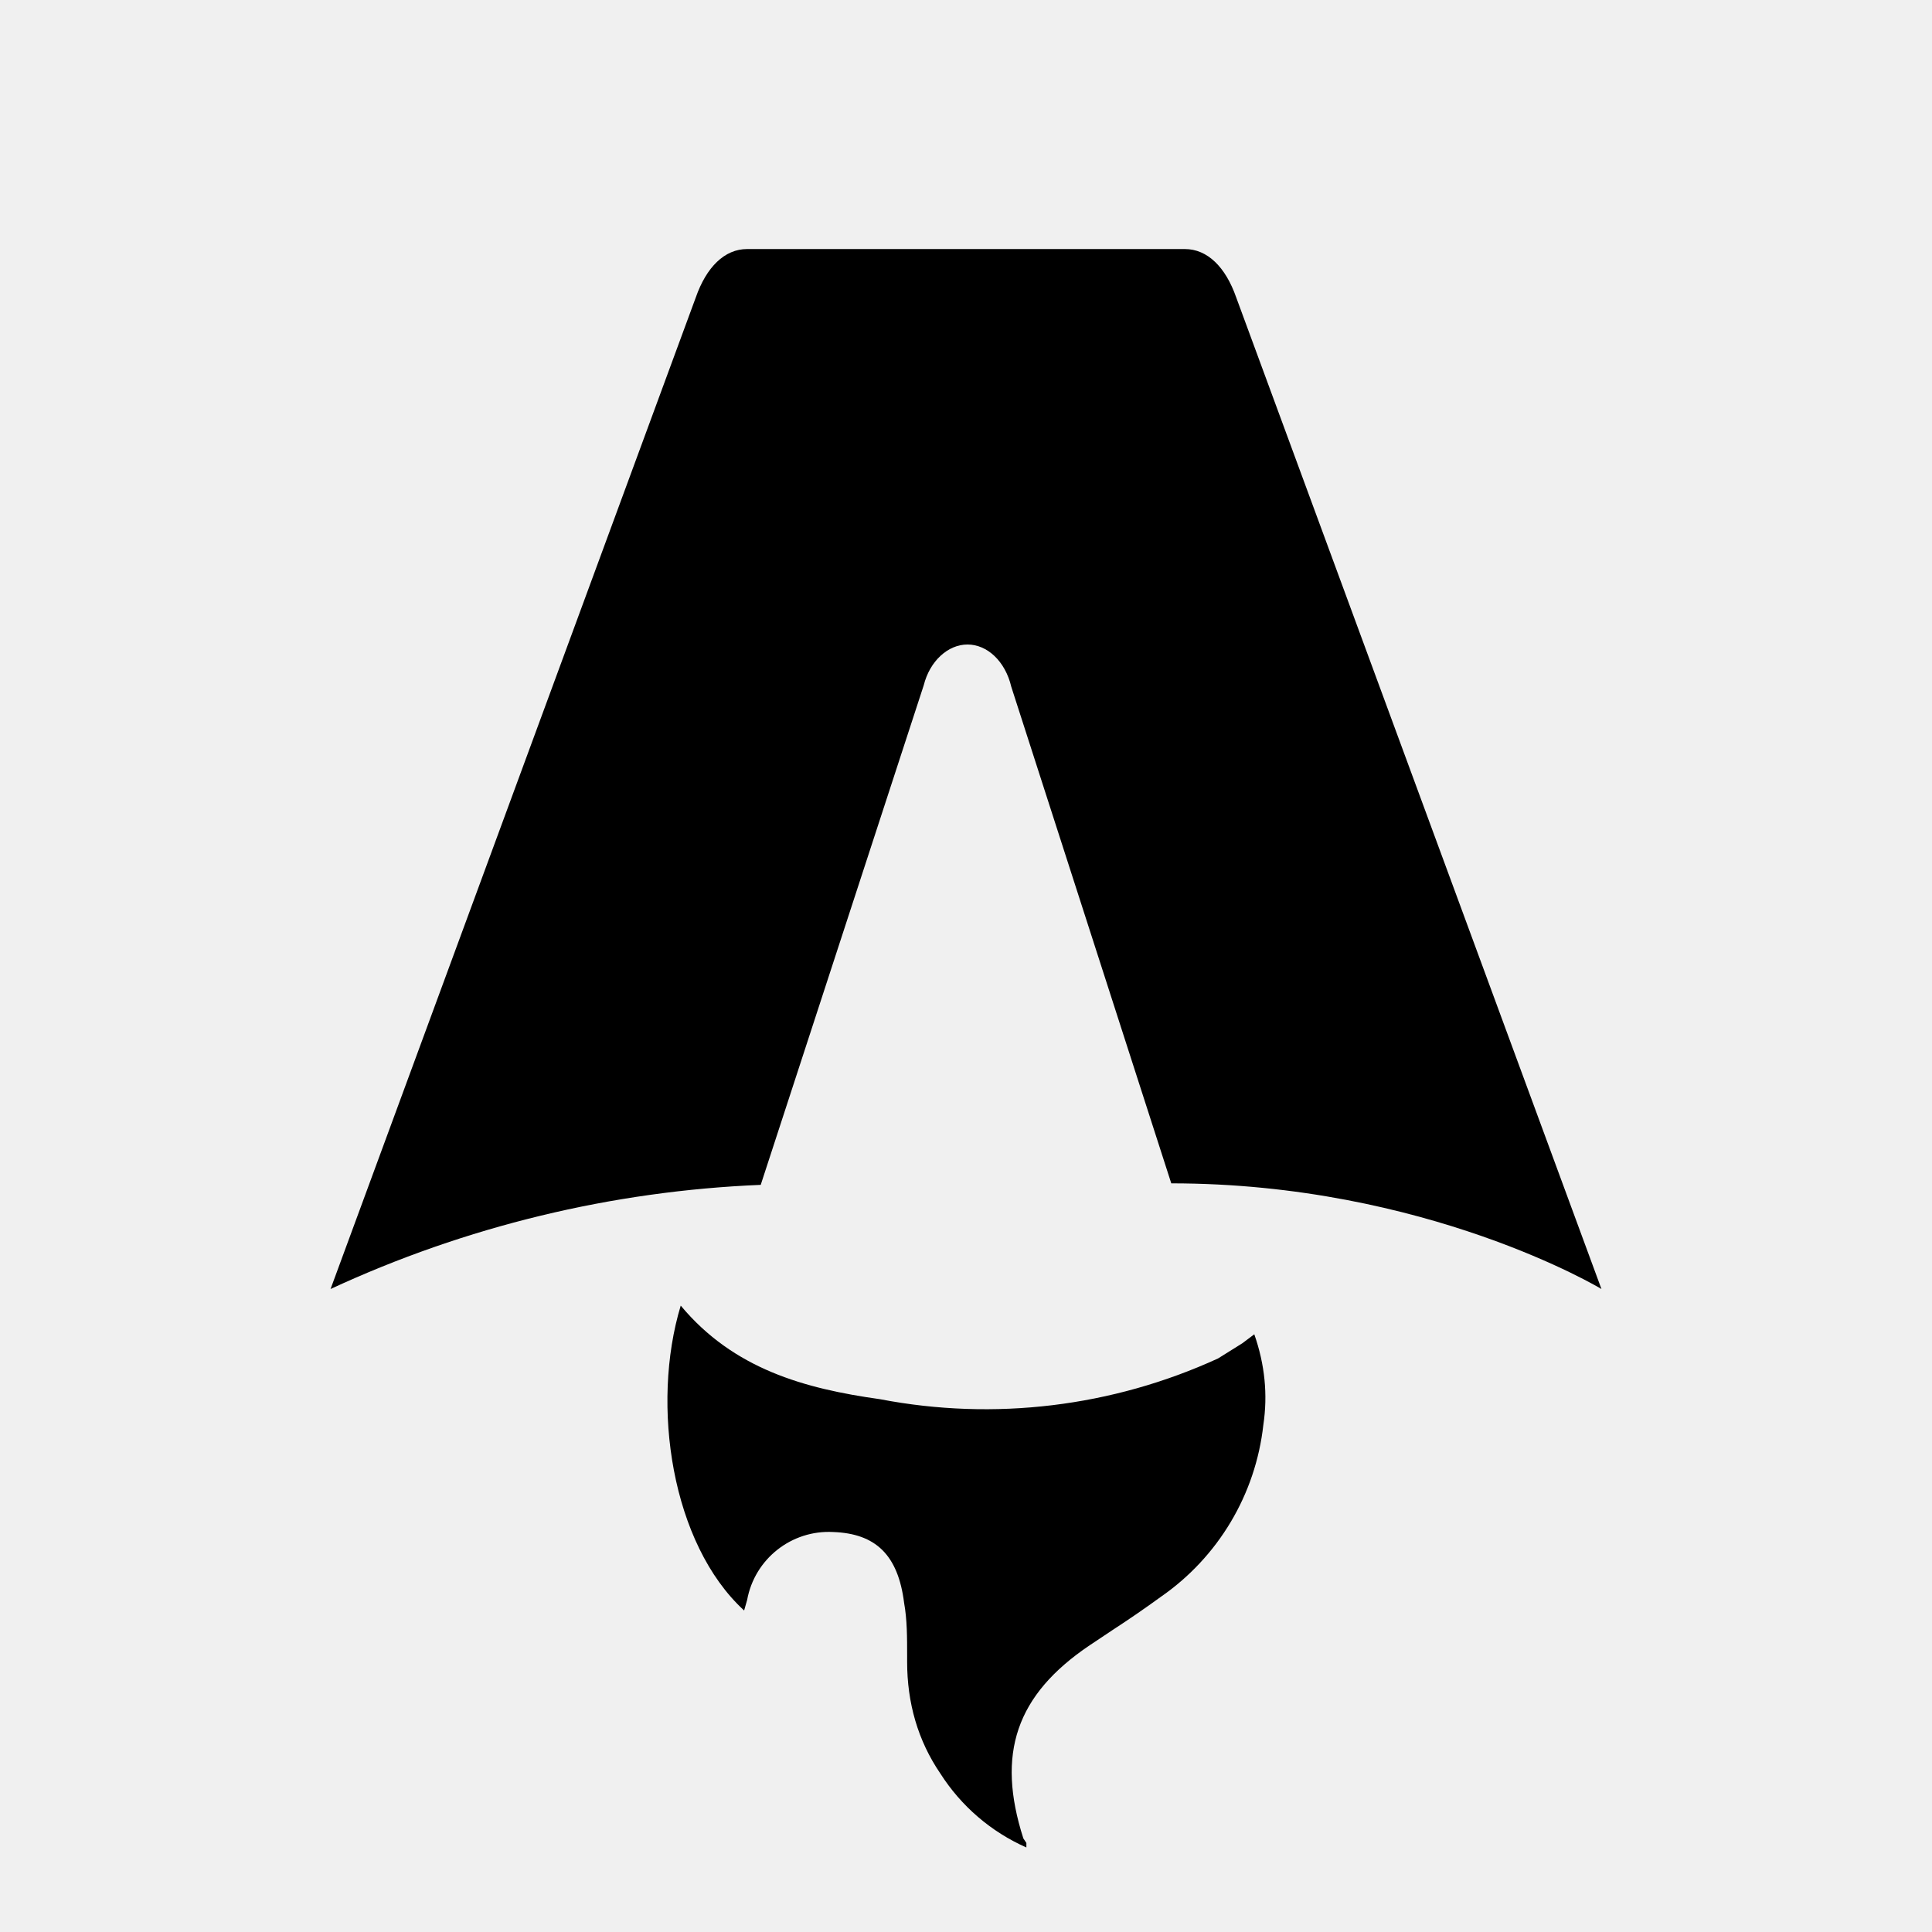
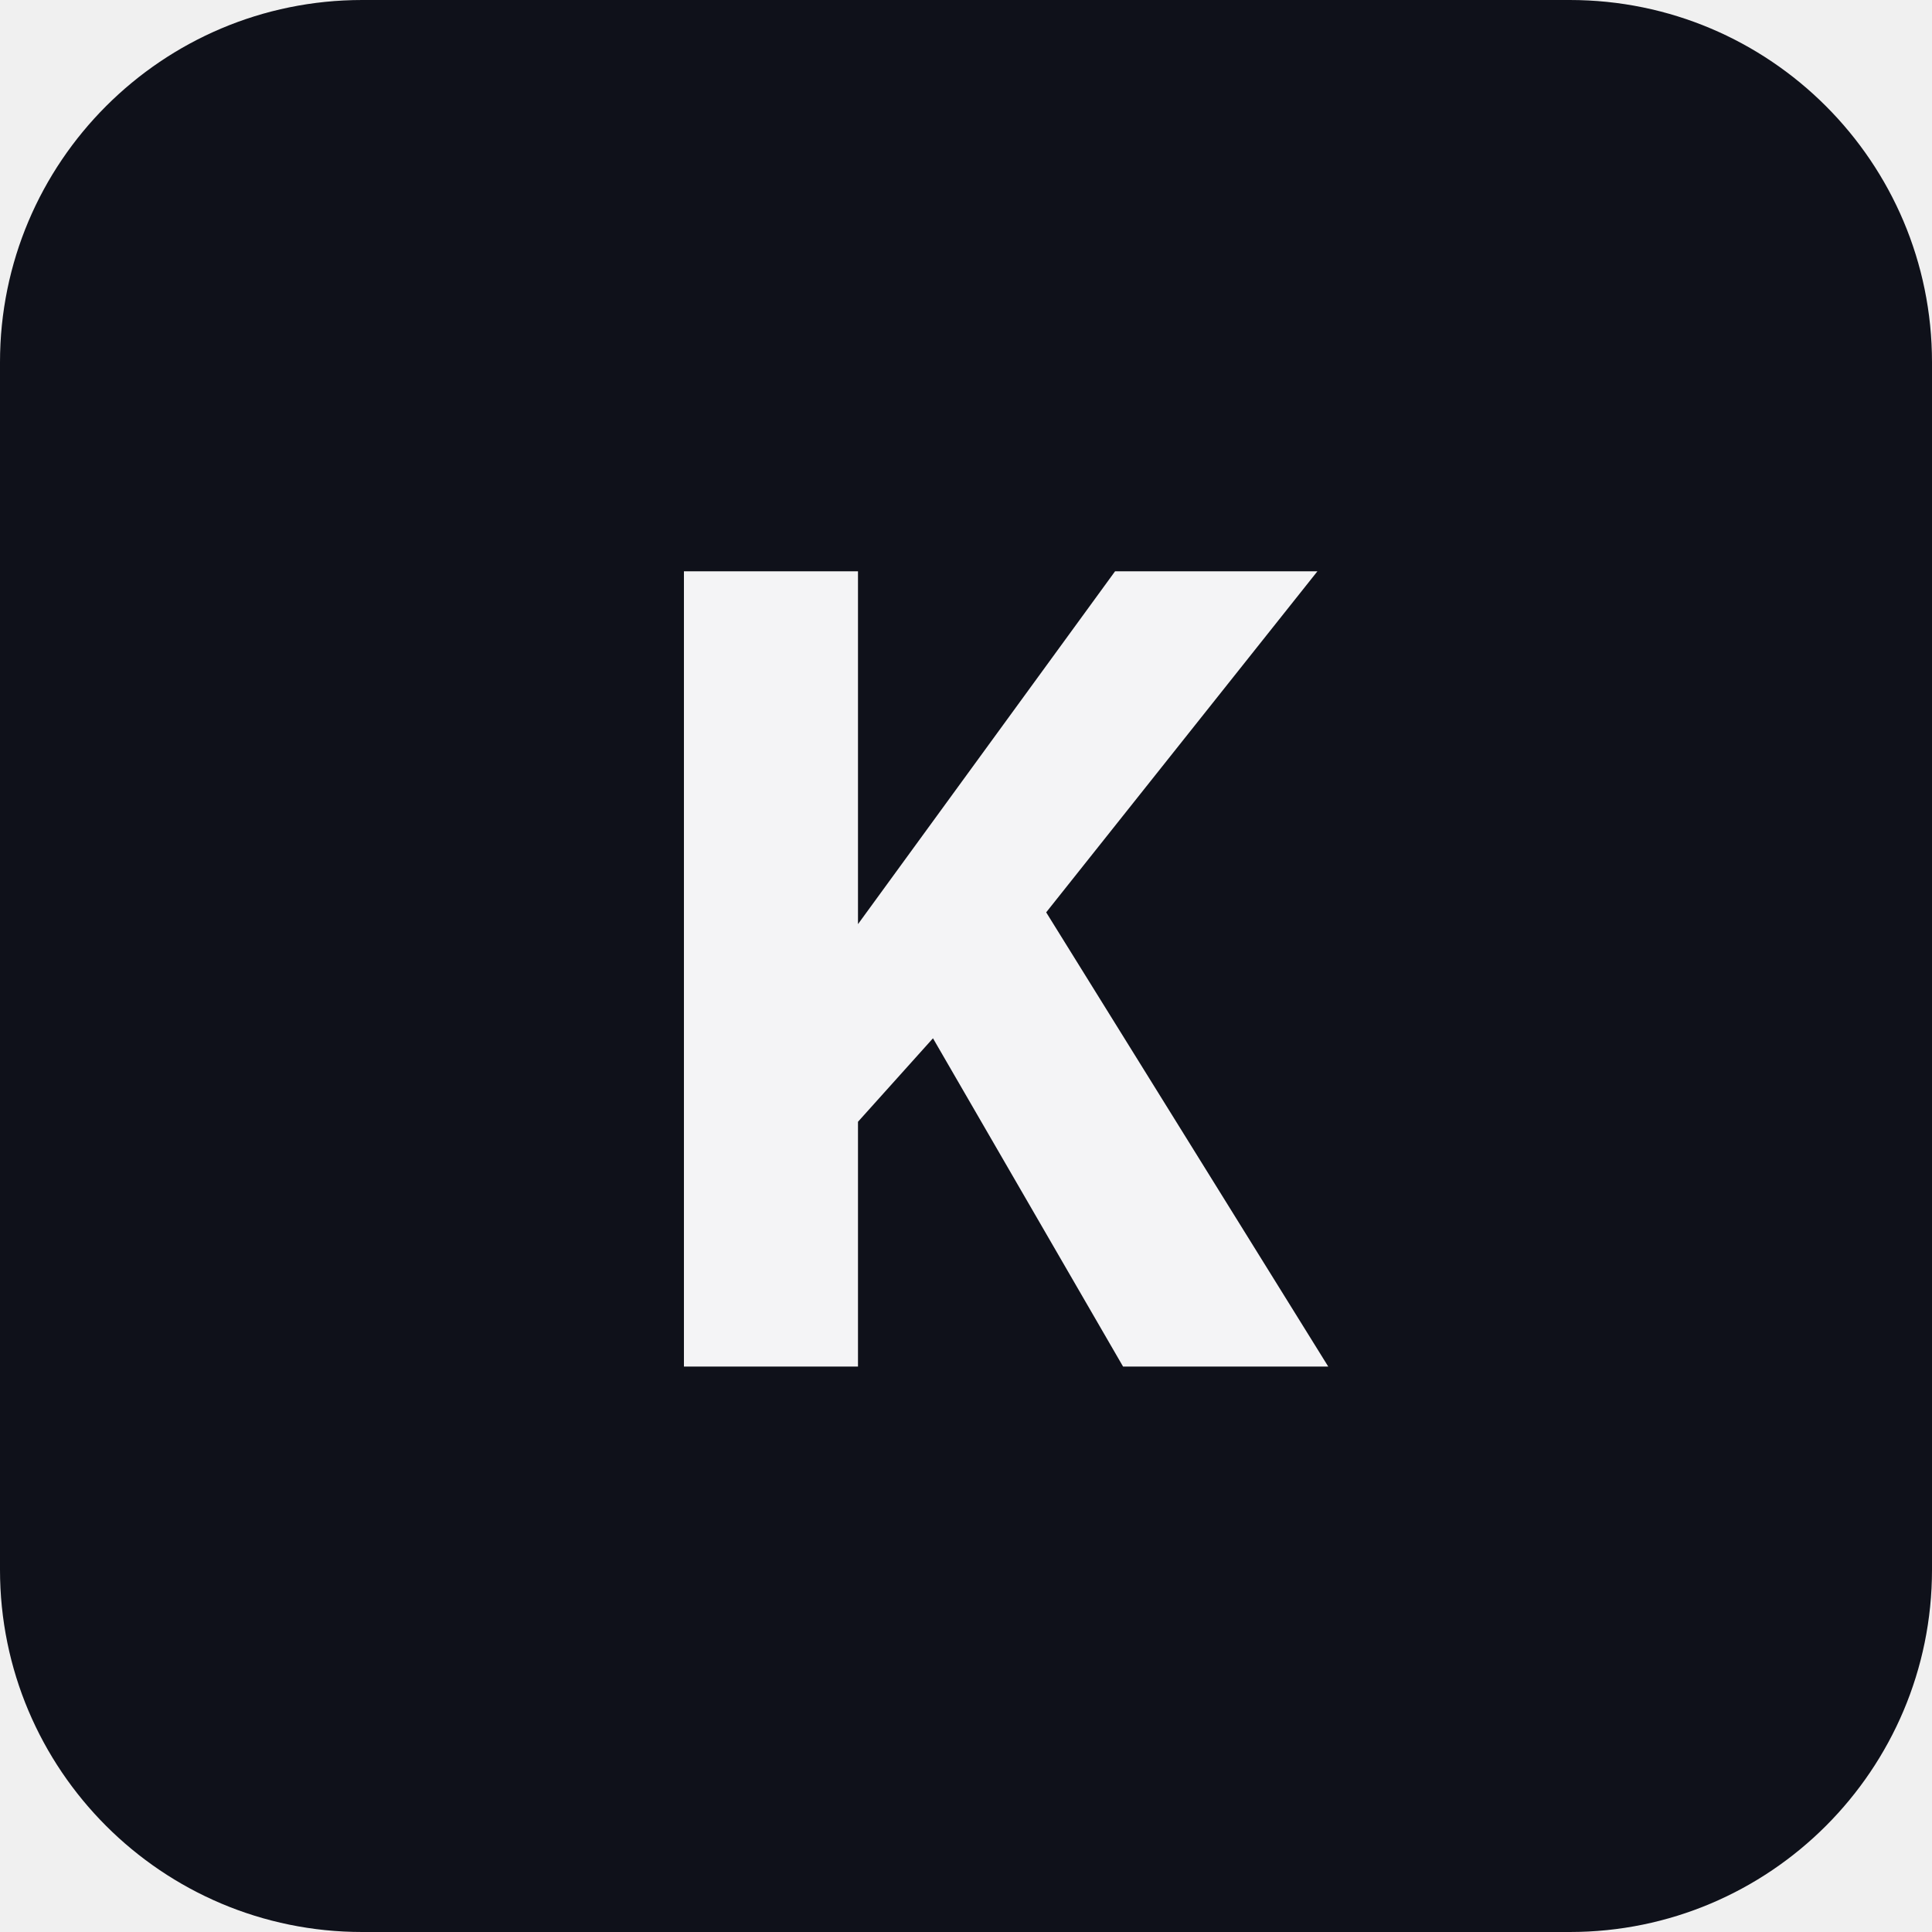
- <svg xmlns="http://www.w3.org/2000/svg" fill="none" viewBox="0 0 128 128">
-   <path d="M50.4 78.5a75.1 75.1 0 0 0-28.5 6.9l24.2-65.7c.7-2 1.9-3.2 3.4-3.2h29c1.5 0 2.7 1.2 3.4 3.2l24.2 65.7s-11.6-7-28.5-7L67 45.5c-.4-1.7-1.6-2.8-2.9-2.8-1.3 0-2.5 1.1-2.9 2.7L50.4 78.5Zm-1.1 28.2Zm-4.2-20.2c-2 6.6-.6 15.8 4.2 20.2a17.5 17.5 0 0 1 .2-.7 5.5 5.5 0 0 1 5.7-4.5c2.8.1 4.3 1.5 4.7 4.7.2 1.1.2 2.3.2 3.5v.4c0 2.7.7 5.2 2.2 7.4a13 13 0 0 0 5.7 4.9v-.3l-.2-.3c-1.8-5.6-.5-9.5 4.4-12.8l1.5-1a73 73 0 0 0 3.2-2.2 16 16 0 0 0 6.8-11.4c.3-2 .1-4-.6-6l-.8.6-1.6 1a37 37 0 0 1-22.4 2.7c-5-.7-9.7-2-13.2-6.2Z" />
-   <style>
-         path { fill: #000; }
-         @media (prefers-color-scheme: dark) {
-             path { fill: #FFF; }
-         }
-     </style>
+ <svg xmlns="http://www.w3.org/2000/svg" width="64" height="64" viewBox="0 0 64 64">
+   <rect width="64" height="64" rx="12" fill="#0F111A" />
+   <text x="50%" y="53%" font-family="'Courier Prime', 'Courier New', monospace" font-size="40" font-weight="700" fill="#F4F4F6" text-anchor="middle" dominant-baseline="middle">K</text>
</svg>
